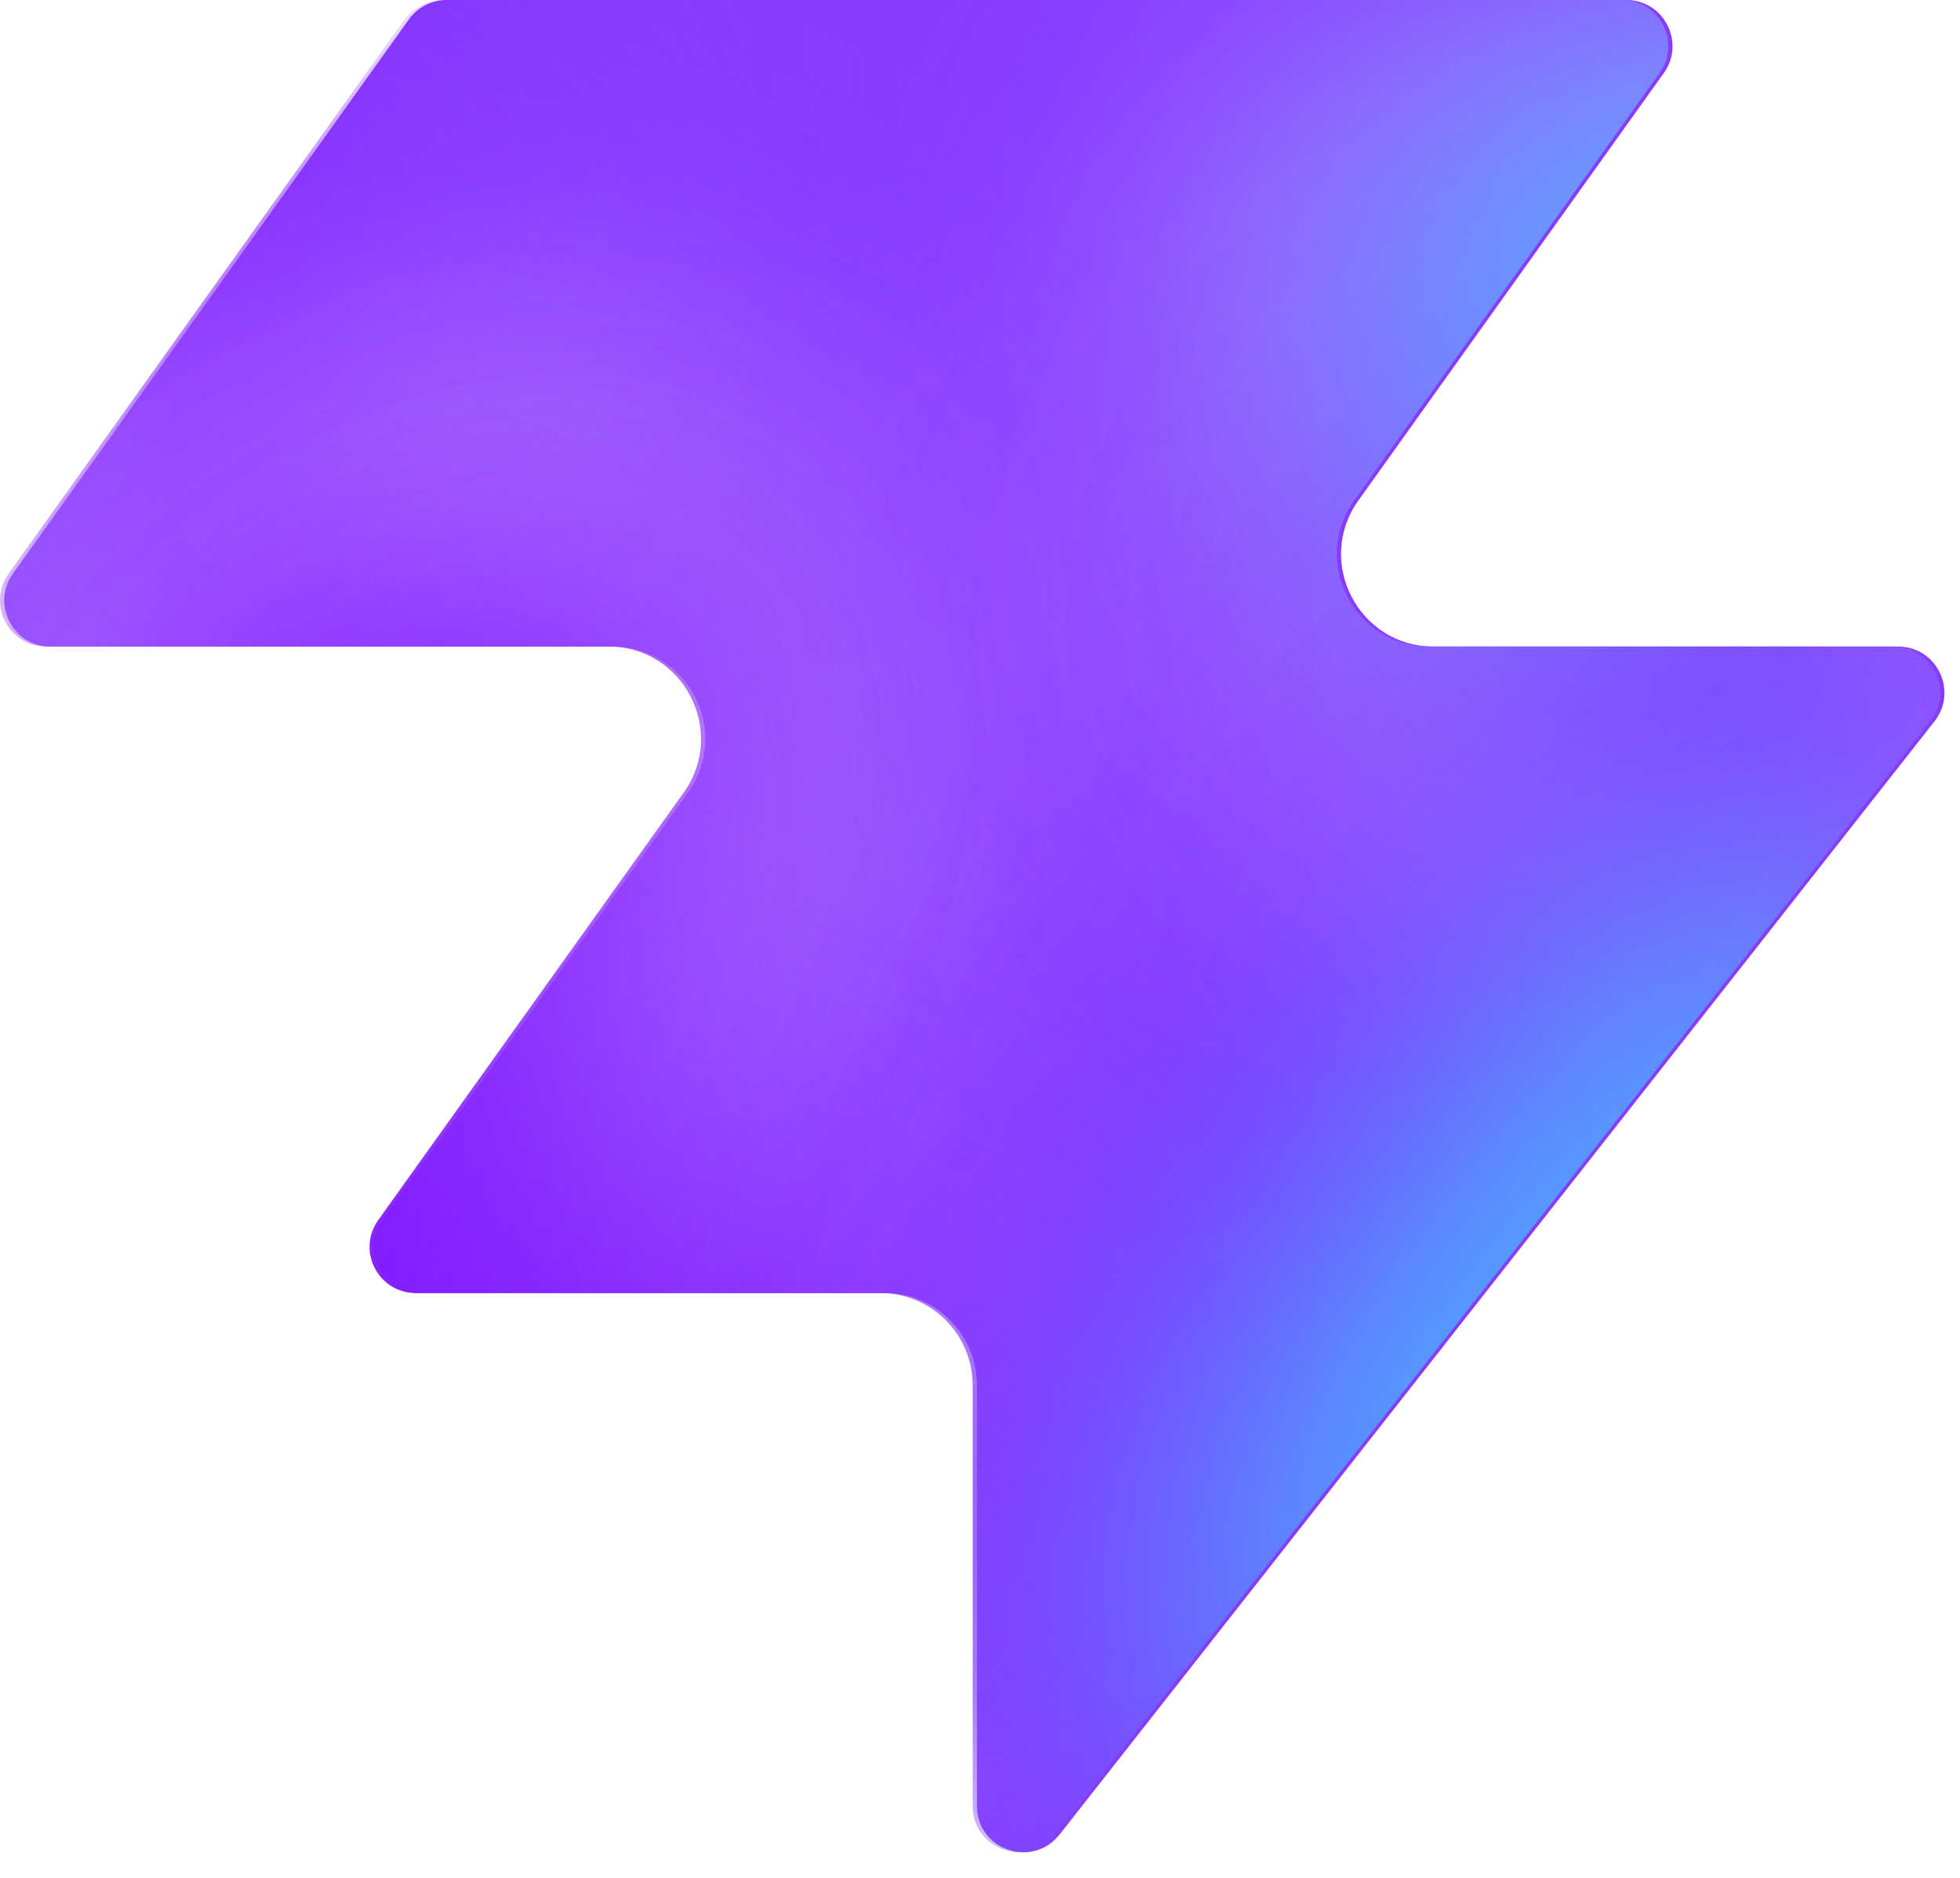
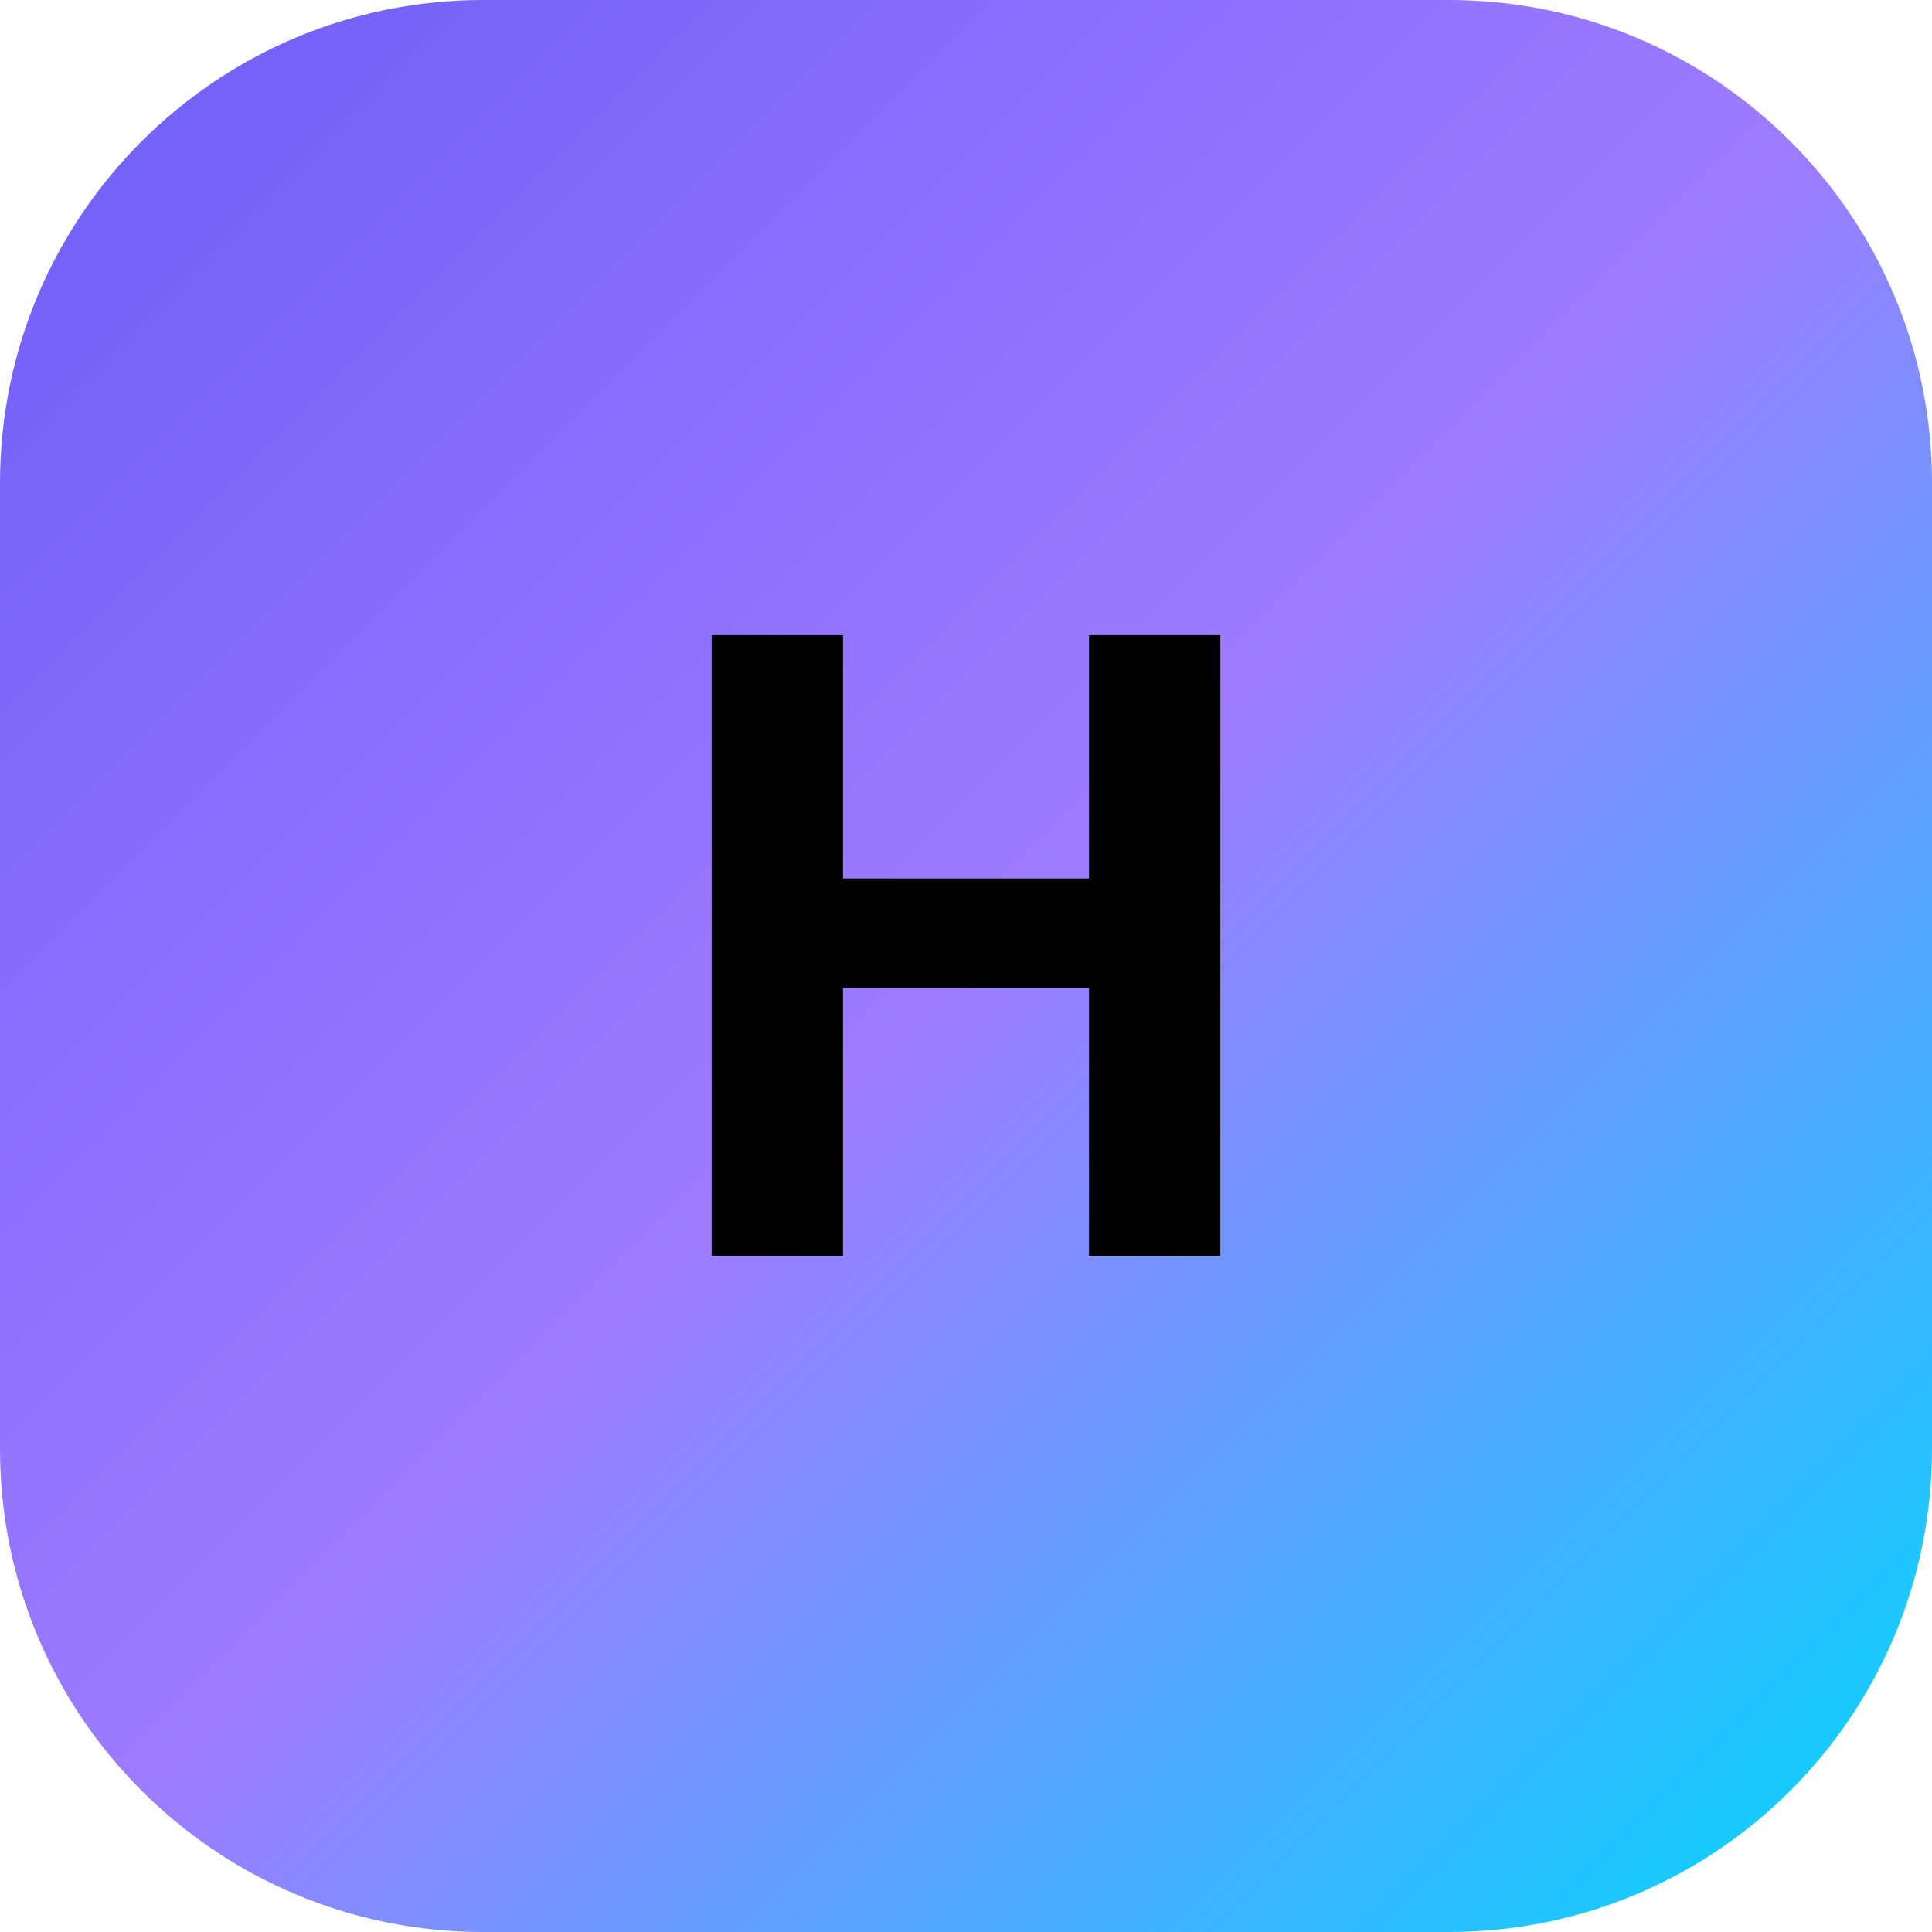
- <svg xmlns="http://www.w3.org/2000/svg" width="48" height="46" fill="none" viewBox="0 0 48 46">
-   <path fill="#863bff" d="M25.946 44.938c-.664.845-2.021.375-2.021-.698V33.937a2.26 2.26 0 0 0-2.262-2.262H10.287c-.92 0-1.456-1.04-.92-1.788l7.48-10.471c1.07-1.497 0-3.578-1.842-3.578H1.237c-.92 0-1.456-1.04-.92-1.788L10.013.474c.214-.297.556-.474.92-.474h28.894c.92 0 1.456 1.04.92 1.788l-7.48 10.471c-1.07 1.498 0 3.579 1.842 3.579h11.377c.943 0 1.473 1.088.89 1.83L25.947 44.94z" style="fill:#863bff;fill:color(display-p3 .525 .23 1);fill-opacity:1" />
-   <mask id="a" width="48" height="46" x="0" y="0" maskUnits="userSpaceOnUse" style="mask-type:alpha">
-     <path fill="#000" d="M25.842 44.938c-.664.844-2.021.375-2.021-.698V33.937a2.26 2.26 0 0 0-2.262-2.262H10.183c-.92 0-1.456-1.04-.92-1.788l7.48-10.471c1.07-1.498 0-3.579-1.842-3.579H1.133c-.92 0-1.456-1.04-.92-1.787L9.91.473c.214-.297.556-.474.92-.474h28.894c.92 0 1.456 1.04.92 1.788l-7.48 10.471c-1.07 1.498 0 3.578 1.842 3.578h11.377c.943 0 1.473 1.088.89 1.832L25.843 44.94z" style="fill:#000;fill-opacity:1" />
-   </mask>
-   <g mask="url(#a)">
-     <g filter="url(#b)">
-       <ellipse cx="5.508" cy="14.704" fill="#ede6ff" rx="5.508" ry="14.704" style="fill:#ede6ff;fill:color(display-p3 .927 .903 1);fill-opacity:1" transform="matrix(.00324 1 1 -.00324 -4.47 31.516)" />
-     </g>
-     <g filter="url(#c)">
-       <ellipse cx="10.399" cy="29.851" fill="#ede6ff" rx="10.399" ry="29.851" style="fill:#ede6ff;fill:color(display-p3 .927 .903 1);fill-opacity:1" transform="matrix(.00324 1 1 -.00324 -39.328 7.883)" />
-     </g>
-     <g filter="url(#d)">
-       <ellipse cx="5.508" cy="30.487" fill="#7e14ff" rx="5.508" ry="30.487" style="fill:#7e14ff;fill:color(display-p3 .492 .077 1);fill-opacity:1" transform="rotate(89.814 -25.913 -14.639)scale(1 -1)" />
-     </g>
-     <g filter="url(#e)">
-       <ellipse cx="5.508" cy="30.599" fill="#7e14ff" rx="5.508" ry="30.599" style="fill:#7e14ff;fill:color(display-p3 .492 .077 1);fill-opacity:1" transform="rotate(89.814 -32.644 -3.334)scale(1 -1)" />
-     </g>
-     <g filter="url(#f)">
-       <ellipse cx="5.508" cy="30.599" fill="#7e14ff" rx="5.508" ry="30.599" style="fill:#7e14ff;fill:color(display-p3 .492 .077 1);fill-opacity:1" transform="matrix(.00324 1 1 -.00324 -34.34 30.47)" />
-     </g>
-     <g filter="url(#g)">
-       <ellipse cx="14.072" cy="22.078" fill="#ede6ff" rx="14.072" ry="22.078" style="fill:#ede6ff;fill:color(display-p3 .927 .903 1);fill-opacity:1" transform="rotate(93.35 24.506 48.493)scale(-1 1)" />
-     </g>
-     <g filter="url(#h)">
-       <ellipse cx="3.47" cy="21.501" fill="#7e14ff" rx="3.47" ry="21.501" style="fill:#7e14ff;fill:color(display-p3 .492 .077 1);fill-opacity:1" transform="rotate(89.009 28.708 47.59)scale(-1 1)" />
-     </g>
-     <g filter="url(#i)">
-       <ellipse cx="3.47" cy="21.501" fill="#7e14ff" rx="3.47" ry="21.501" style="fill:#7e14ff;fill:color(display-p3 .492 .077 1);fill-opacity:1" transform="rotate(89.009 28.708 47.59)scale(-1 1)" />
-     </g>
-     <g filter="url(#j)">
-       <ellipse cx=".387" cy="8.972" fill="#7e14ff" rx="4.407" ry="29.108" style="fill:#7e14ff;fill:color(display-p3 .492 .077 1);fill-opacity:1" transform="rotate(39.51 .387 8.972)" />
-     </g>
-     <g filter="url(#k)">
-       <ellipse cx="47.523" cy="-6.092" fill="#7e14ff" rx="4.407" ry="29.108" style="fill:#7e14ff;fill:color(display-p3 .492 .077 1);fill-opacity:1" transform="rotate(37.892 47.523 -6.092)" />
-     </g>
-     <g filter="url(#l)">
-       <ellipse cx="41.412" cy="6.333" fill="#47bfff" rx="5.971" ry="9.665" style="fill:#47bfff;fill:color(display-p3 .28 .748 1);fill-opacity:1" transform="rotate(37.892 41.412 6.333)" />
-     </g>
-     <g filter="url(#m)">
-       <ellipse cx="-1.879" cy="38.332" fill="#7e14ff" rx="4.407" ry="29.108" style="fill:#7e14ff;fill:color(display-p3 .492 .077 1);fill-opacity:1" transform="rotate(37.892 -1.88 38.332)" />
-     </g>
-     <g filter="url(#n)">
-       <ellipse cx="-1.879" cy="38.332" fill="#7e14ff" rx="4.407" ry="29.108" style="fill:#7e14ff;fill:color(display-p3 .492 .077 1);fill-opacity:1" transform="rotate(37.892 -1.88 38.332)" />
-     </g>
-     <g filter="url(#o)">
-       <ellipse cx="35.651" cy="29.907" fill="#7e14ff" rx="4.407" ry="29.108" style="fill:#7e14ff;fill:color(display-p3 .492 .077 1);fill-opacity:1" transform="rotate(37.892 35.651 29.907)" />
-     </g>
-     <g filter="url(#p)">
-       <ellipse cx="38.418" cy="32.4" fill="#47bfff" rx="5.971" ry="15.297" style="fill:#47bfff;fill:color(display-p3 .28 .748 1);fill-opacity:1" transform="rotate(37.892 38.418 32.4)" />
-     </g>
-   </g>
+ <svg xmlns="http://www.w3.org/2000/svg" viewBox="0 0 100 100">
  <defs>
-     <filter id="b" width="60.045" height="41.654" x="-19.77" y="16.149" color-interpolation-filters="sRGB" filterUnits="userSpaceOnUse">
-       <feFlood flood-opacity="0" result="BackgroundImageFix" />
-       <feBlend in="SourceGraphic" in2="BackgroundImageFix" result="shape" />
-       <feGaussianBlur result="effect1_foregroundBlur_2002_17158" stdDeviation="7.659" />
-     </filter>
-     <filter id="c" width="90.34" height="51.437" x="-54.613" y="-7.533" color-interpolation-filters="sRGB" filterUnits="userSpaceOnUse">
-       <feFlood flood-opacity="0" result="BackgroundImageFix" />
-       <feBlend in="SourceGraphic" in2="BackgroundImageFix" result="shape" />
-       <feGaussianBlur result="effect1_foregroundBlur_2002_17158" stdDeviation="7.659" />
-     </filter>
-     <filter id="d" width="79.355" height="29.4" x="-49.64" y="2.03" color-interpolation-filters="sRGB" filterUnits="userSpaceOnUse">
-       <feFlood flood-opacity="0" result="BackgroundImageFix" />
-       <feBlend in="SourceGraphic" in2="BackgroundImageFix" result="shape" />
-       <feGaussianBlur result="effect1_foregroundBlur_2002_17158" stdDeviation="4.596" />
-     </filter>
-     <filter id="e" width="79.579" height="29.4" x="-45.045" y="20.029" color-interpolation-filters="sRGB" filterUnits="userSpaceOnUse">
-       <feFlood flood-opacity="0" result="BackgroundImageFix" />
-       <feBlend in="SourceGraphic" in2="BackgroundImageFix" result="shape" />
-       <feGaussianBlur result="effect1_foregroundBlur_2002_17158" stdDeviation="4.596" />
-     </filter>
-     <filter id="f" width="79.579" height="29.4" x="-43.513" y="21.178" color-interpolation-filters="sRGB" filterUnits="userSpaceOnUse">
-       <feFlood flood-opacity="0" result="BackgroundImageFix" />
-       <feBlend in="SourceGraphic" in2="BackgroundImageFix" result="shape" />
-       <feGaussianBlur result="effect1_foregroundBlur_2002_17158" stdDeviation="4.596" />
-     </filter>
-     <filter id="g" width="74.749" height="58.852" x="15.756" y="-17.901" color-interpolation-filters="sRGB" filterUnits="userSpaceOnUse">
-       <feFlood flood-opacity="0" result="BackgroundImageFix" />
-       <feBlend in="SourceGraphic" in2="BackgroundImageFix" result="shape" />
-       <feGaussianBlur result="effect1_foregroundBlur_2002_17158" stdDeviation="7.659" />
-     </filter>
-     <filter id="h" width="61.377" height="25.362" x="23.548" y="2.284" color-interpolation-filters="sRGB" filterUnits="userSpaceOnUse">
-       <feFlood flood-opacity="0" result="BackgroundImageFix" />
-       <feBlend in="SourceGraphic" in2="BackgroundImageFix" result="shape" />
-       <feGaussianBlur result="effect1_foregroundBlur_2002_17158" stdDeviation="4.596" />
-     </filter>
-     <filter id="i" width="61.377" height="25.362" x="23.548" y="2.284" color-interpolation-filters="sRGB" filterUnits="userSpaceOnUse">
-       <feFlood flood-opacity="0" result="BackgroundImageFix" />
-       <feBlend in="SourceGraphic" in2="BackgroundImageFix" result="shape" />
-       <feGaussianBlur result="effect1_foregroundBlur_2002_17158" stdDeviation="4.596" />
-     </filter>
-     <filter id="j" width="56.045" height="63.649" x="-27.636" y="-22.853" color-interpolation-filters="sRGB" filterUnits="userSpaceOnUse">
-       <feFlood flood-opacity="0" result="BackgroundImageFix" />
-       <feBlend in="SourceGraphic" in2="BackgroundImageFix" result="shape" />
-       <feGaussianBlur result="effect1_foregroundBlur_2002_17158" stdDeviation="4.596" />
-     </filter>
-     <filter id="k" width="54.814" height="64.646" x="20.116" y="-38.415" color-interpolation-filters="sRGB" filterUnits="userSpaceOnUse">
-       <feFlood flood-opacity="0" result="BackgroundImageFix" />
-       <feBlend in="SourceGraphic" in2="BackgroundImageFix" result="shape" />
-       <feGaussianBlur result="effect1_foregroundBlur_2002_17158" stdDeviation="4.596" />
-     </filter>
-     <filter id="l" width="33.541" height="35.313" x="24.641" y="-11.323" color-interpolation-filters="sRGB" filterUnits="userSpaceOnUse">
-       <feFlood flood-opacity="0" result="BackgroundImageFix" />
-       <feBlend in="SourceGraphic" in2="BackgroundImageFix" result="shape" />
-       <feGaussianBlur result="effect1_foregroundBlur_2002_17158" stdDeviation="4.596" />
-     </filter>
-     <filter id="m" width="54.814" height="64.646" x="-29.286" y="6.009" color-interpolation-filters="sRGB" filterUnits="userSpaceOnUse">
-       <feFlood flood-opacity="0" result="BackgroundImageFix" />
-       <feBlend in="SourceGraphic" in2="BackgroundImageFix" result="shape" />
-       <feGaussianBlur result="effect1_foregroundBlur_2002_17158" stdDeviation="4.596" />
-     </filter>
-     <filter id="n" width="54.814" height="64.646" x="-29.286" y="6.009" color-interpolation-filters="sRGB" filterUnits="userSpaceOnUse">
-       <feFlood flood-opacity="0" result="BackgroundImageFix" />
-       <feBlend in="SourceGraphic" in2="BackgroundImageFix" result="shape" />
-       <feGaussianBlur result="effect1_foregroundBlur_2002_17158" stdDeviation="4.596" />
-     </filter>
-     <filter id="o" width="54.814" height="64.646" x="8.244" y="-2.416" color-interpolation-filters="sRGB" filterUnits="userSpaceOnUse">
-       <feFlood flood-opacity="0" result="BackgroundImageFix" />
-       <feBlend in="SourceGraphic" in2="BackgroundImageFix" result="shape" />
-       <feGaussianBlur result="effect1_foregroundBlur_2002_17158" stdDeviation="4.596" />
-     </filter>
-     <filter id="p" width="39.409" height="43.623" x="18.713" y="10.588" color-interpolation-filters="sRGB" filterUnits="userSpaceOnUse">
-       <feFlood flood-opacity="0" result="BackgroundImageFix" />
-       <feBlend in="SourceGraphic" in2="BackgroundImageFix" result="shape" />
-       <feGaussianBlur result="effect1_foregroundBlur_2002_17158" stdDeviation="4.596" />
-     </filter>
+     <linearGradient id="glow" x1="0%" y1="0%" x2="100%" y2="100%">
+       <stop offset="0%" stop-color="#6D5DF6" />
+       <stop offset="50%" stop-color="#9E7BFF" />
+       <stop offset="100%" stop-color="#00D9FF" />
+     </linearGradient>
  </defs>
+   <rect width="100" height="100" rx="25" fill="url(#glow)" />
+   <text x="50" y="65" font-family="'Sora', sans-serif" font-weight="bold" font-size="45" fill="black" text-anchor="middle">H</text>
</svg>
